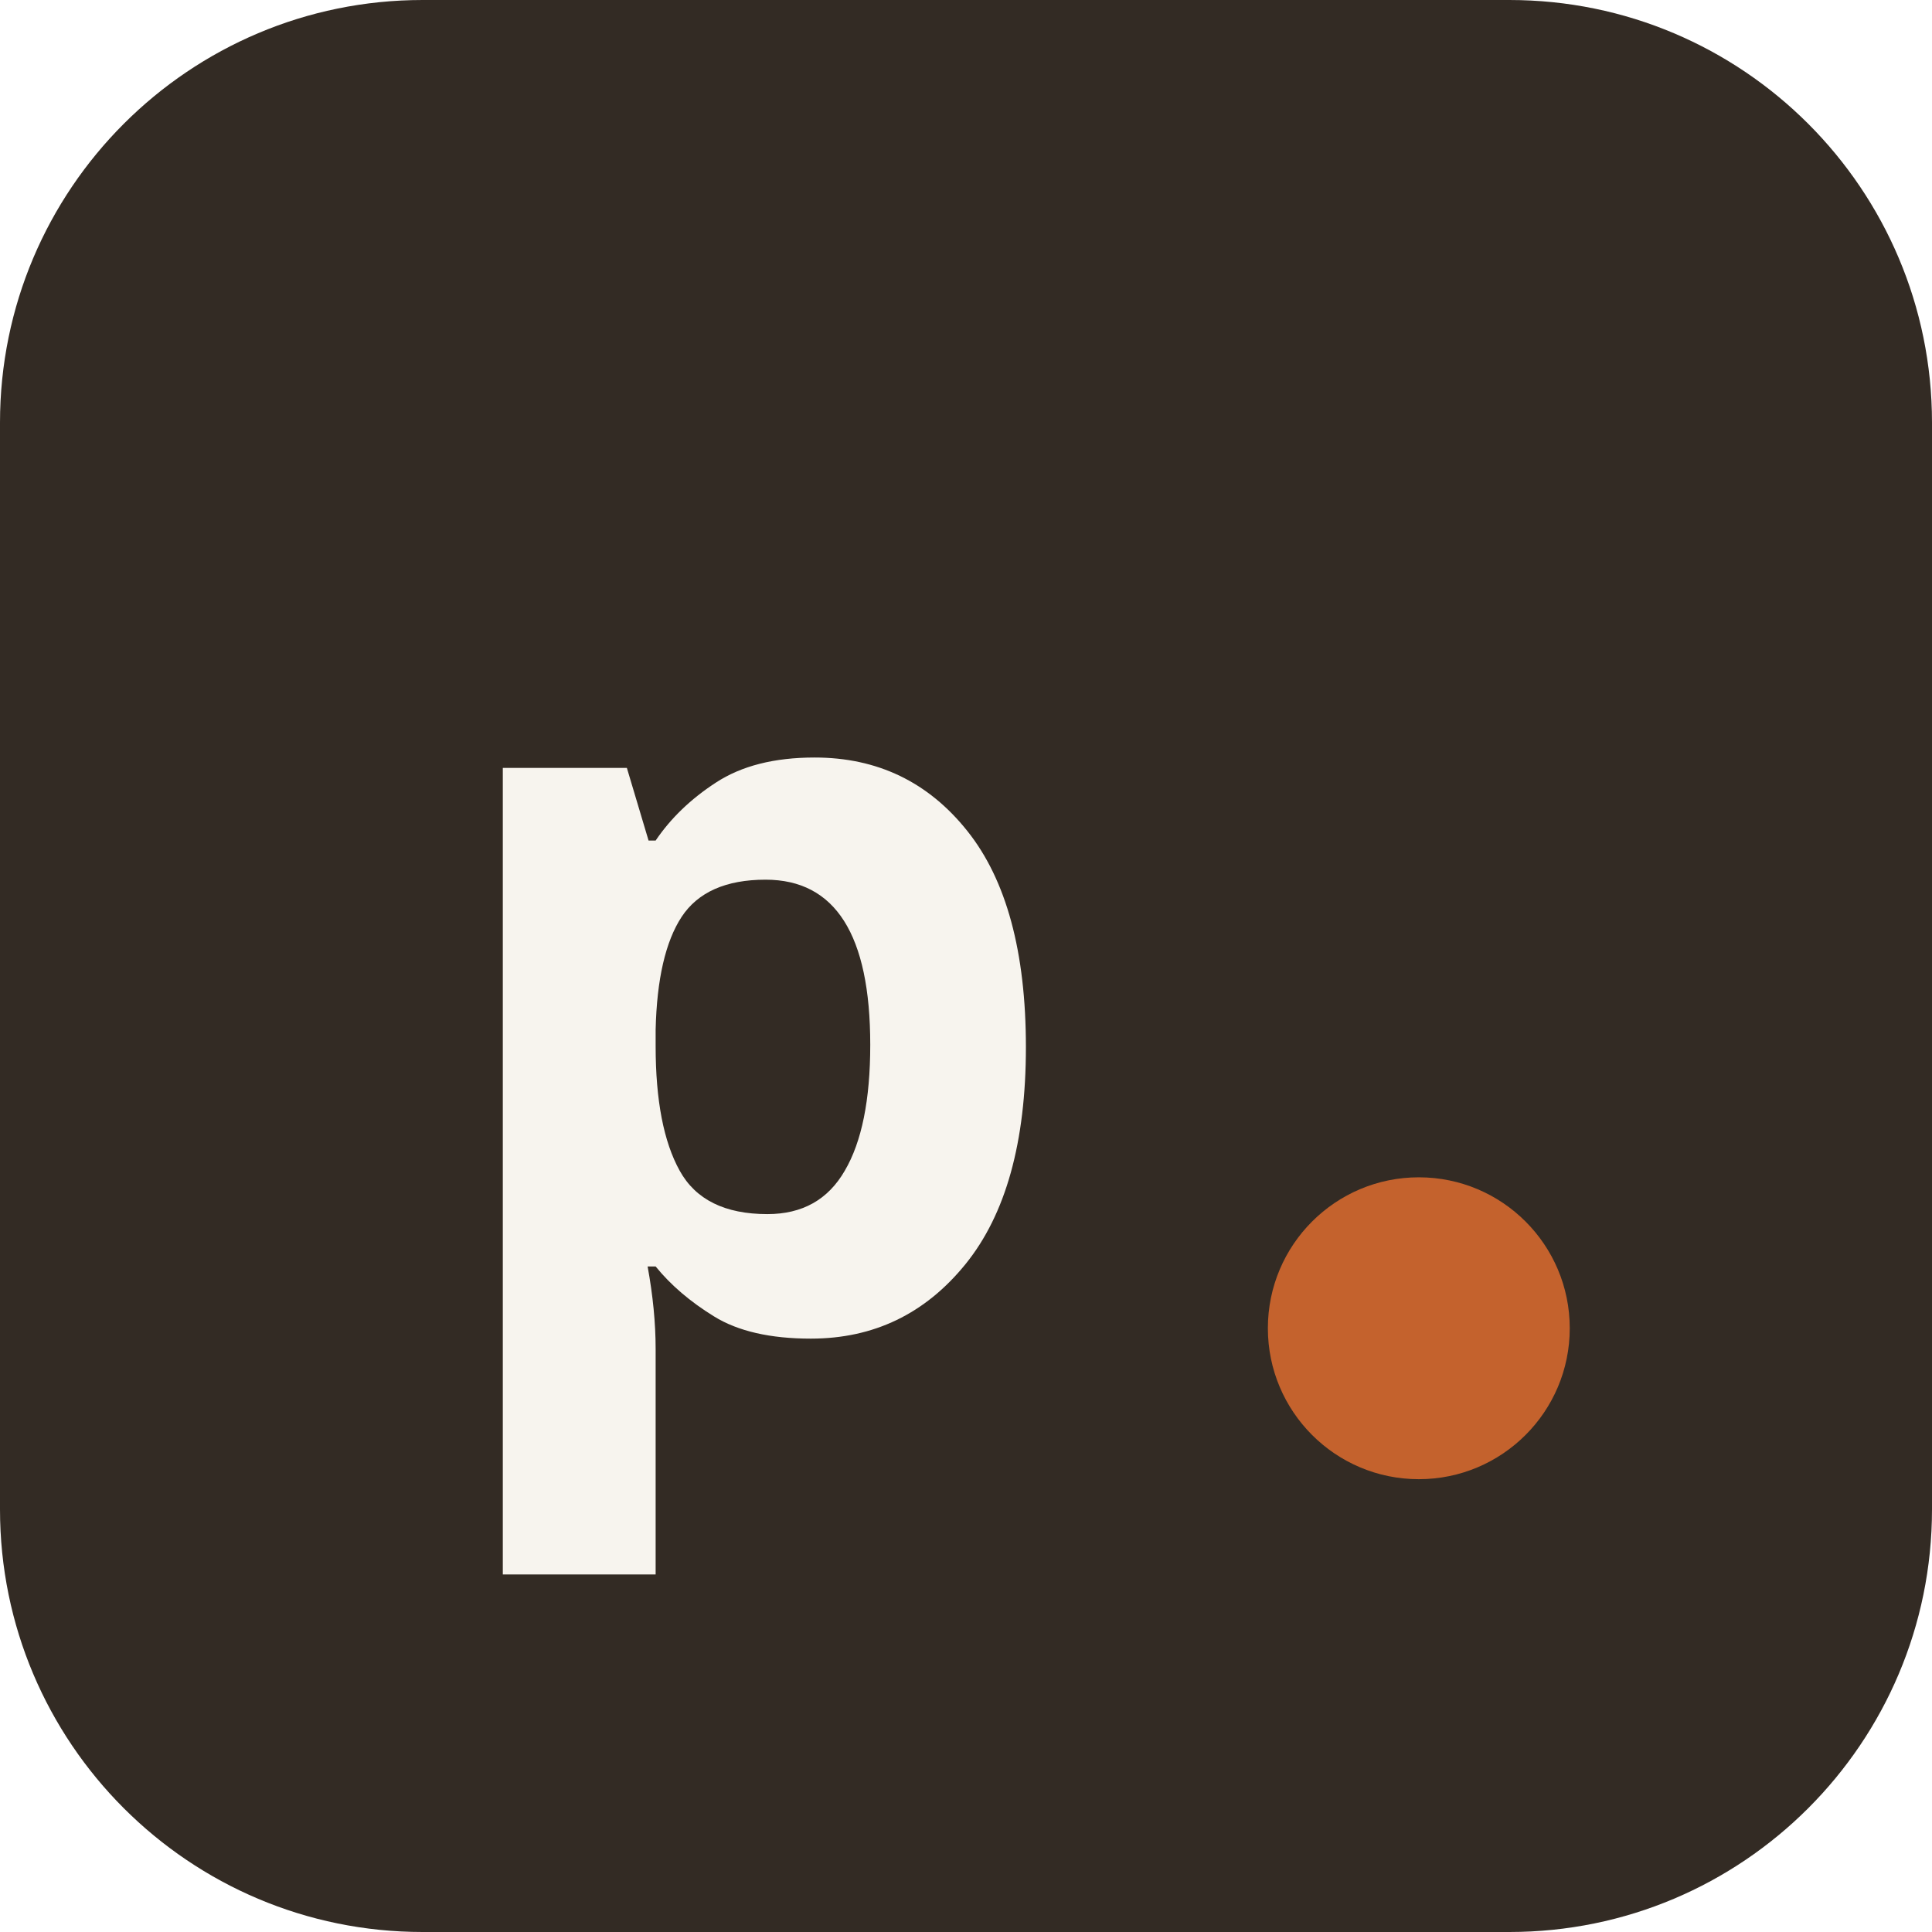
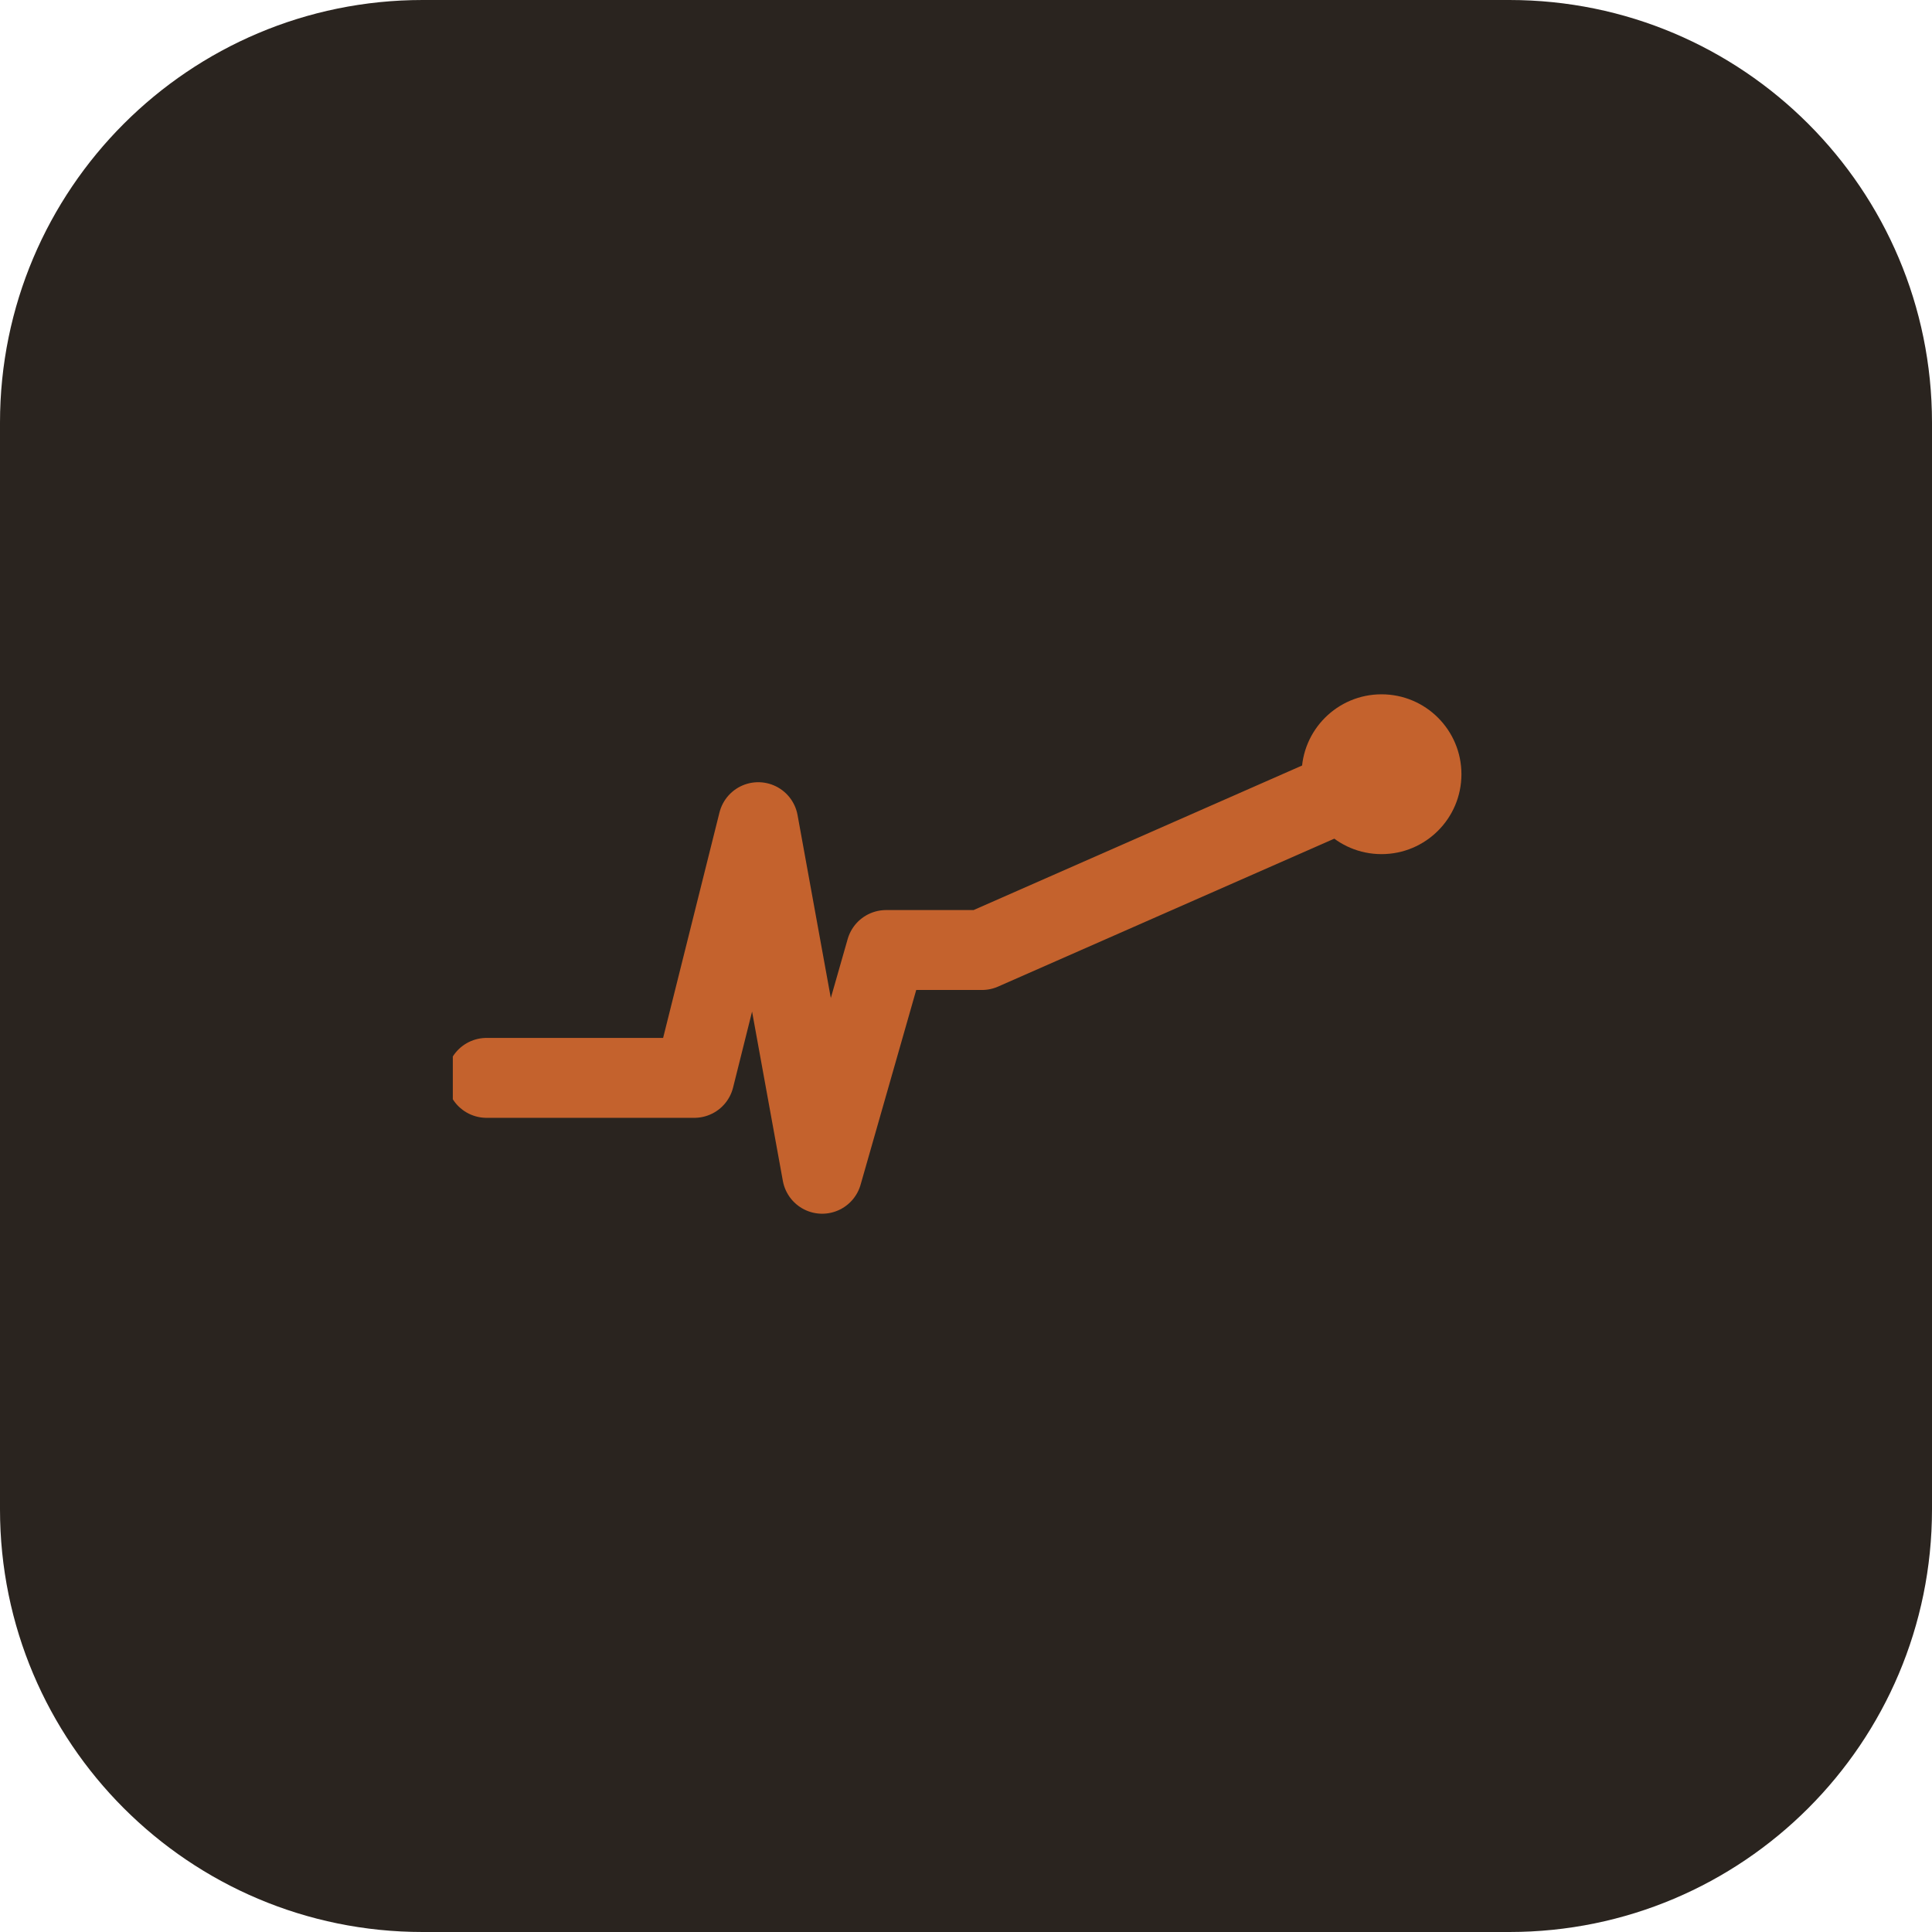
<svg xmlns="http://www.w3.org/2000/svg" viewBox="0 0 64 64">
-   <rect width="64" height="64" rx="14" fill="#332B24" />
-   <text x="14" y="44" font-family="Space Grotesk, system-ui, sans-serif" font-weight="700" font-size="34" fill="#F7F4EE">p</text>
-   <circle cx="47" cy="44" r="5" fill="#C4622D" />
+   <rect width="64" height="64" rx="14" fill="#2A241F" />
+   <svg x="15" y="23" width="34" height="18" viewBox="0 0 64 34" fill="none">
+     <path d="M2 24 L15 24 L19 8 L23 30 L27 16 L33 16 L58 5" stroke="#C4622D" stroke-width="5" stroke-linecap="round" stroke-linejoin="round" />
+     <circle cx="58" cy="5" r="5" fill="#C4622D" />
+   </svg>
</svg>
